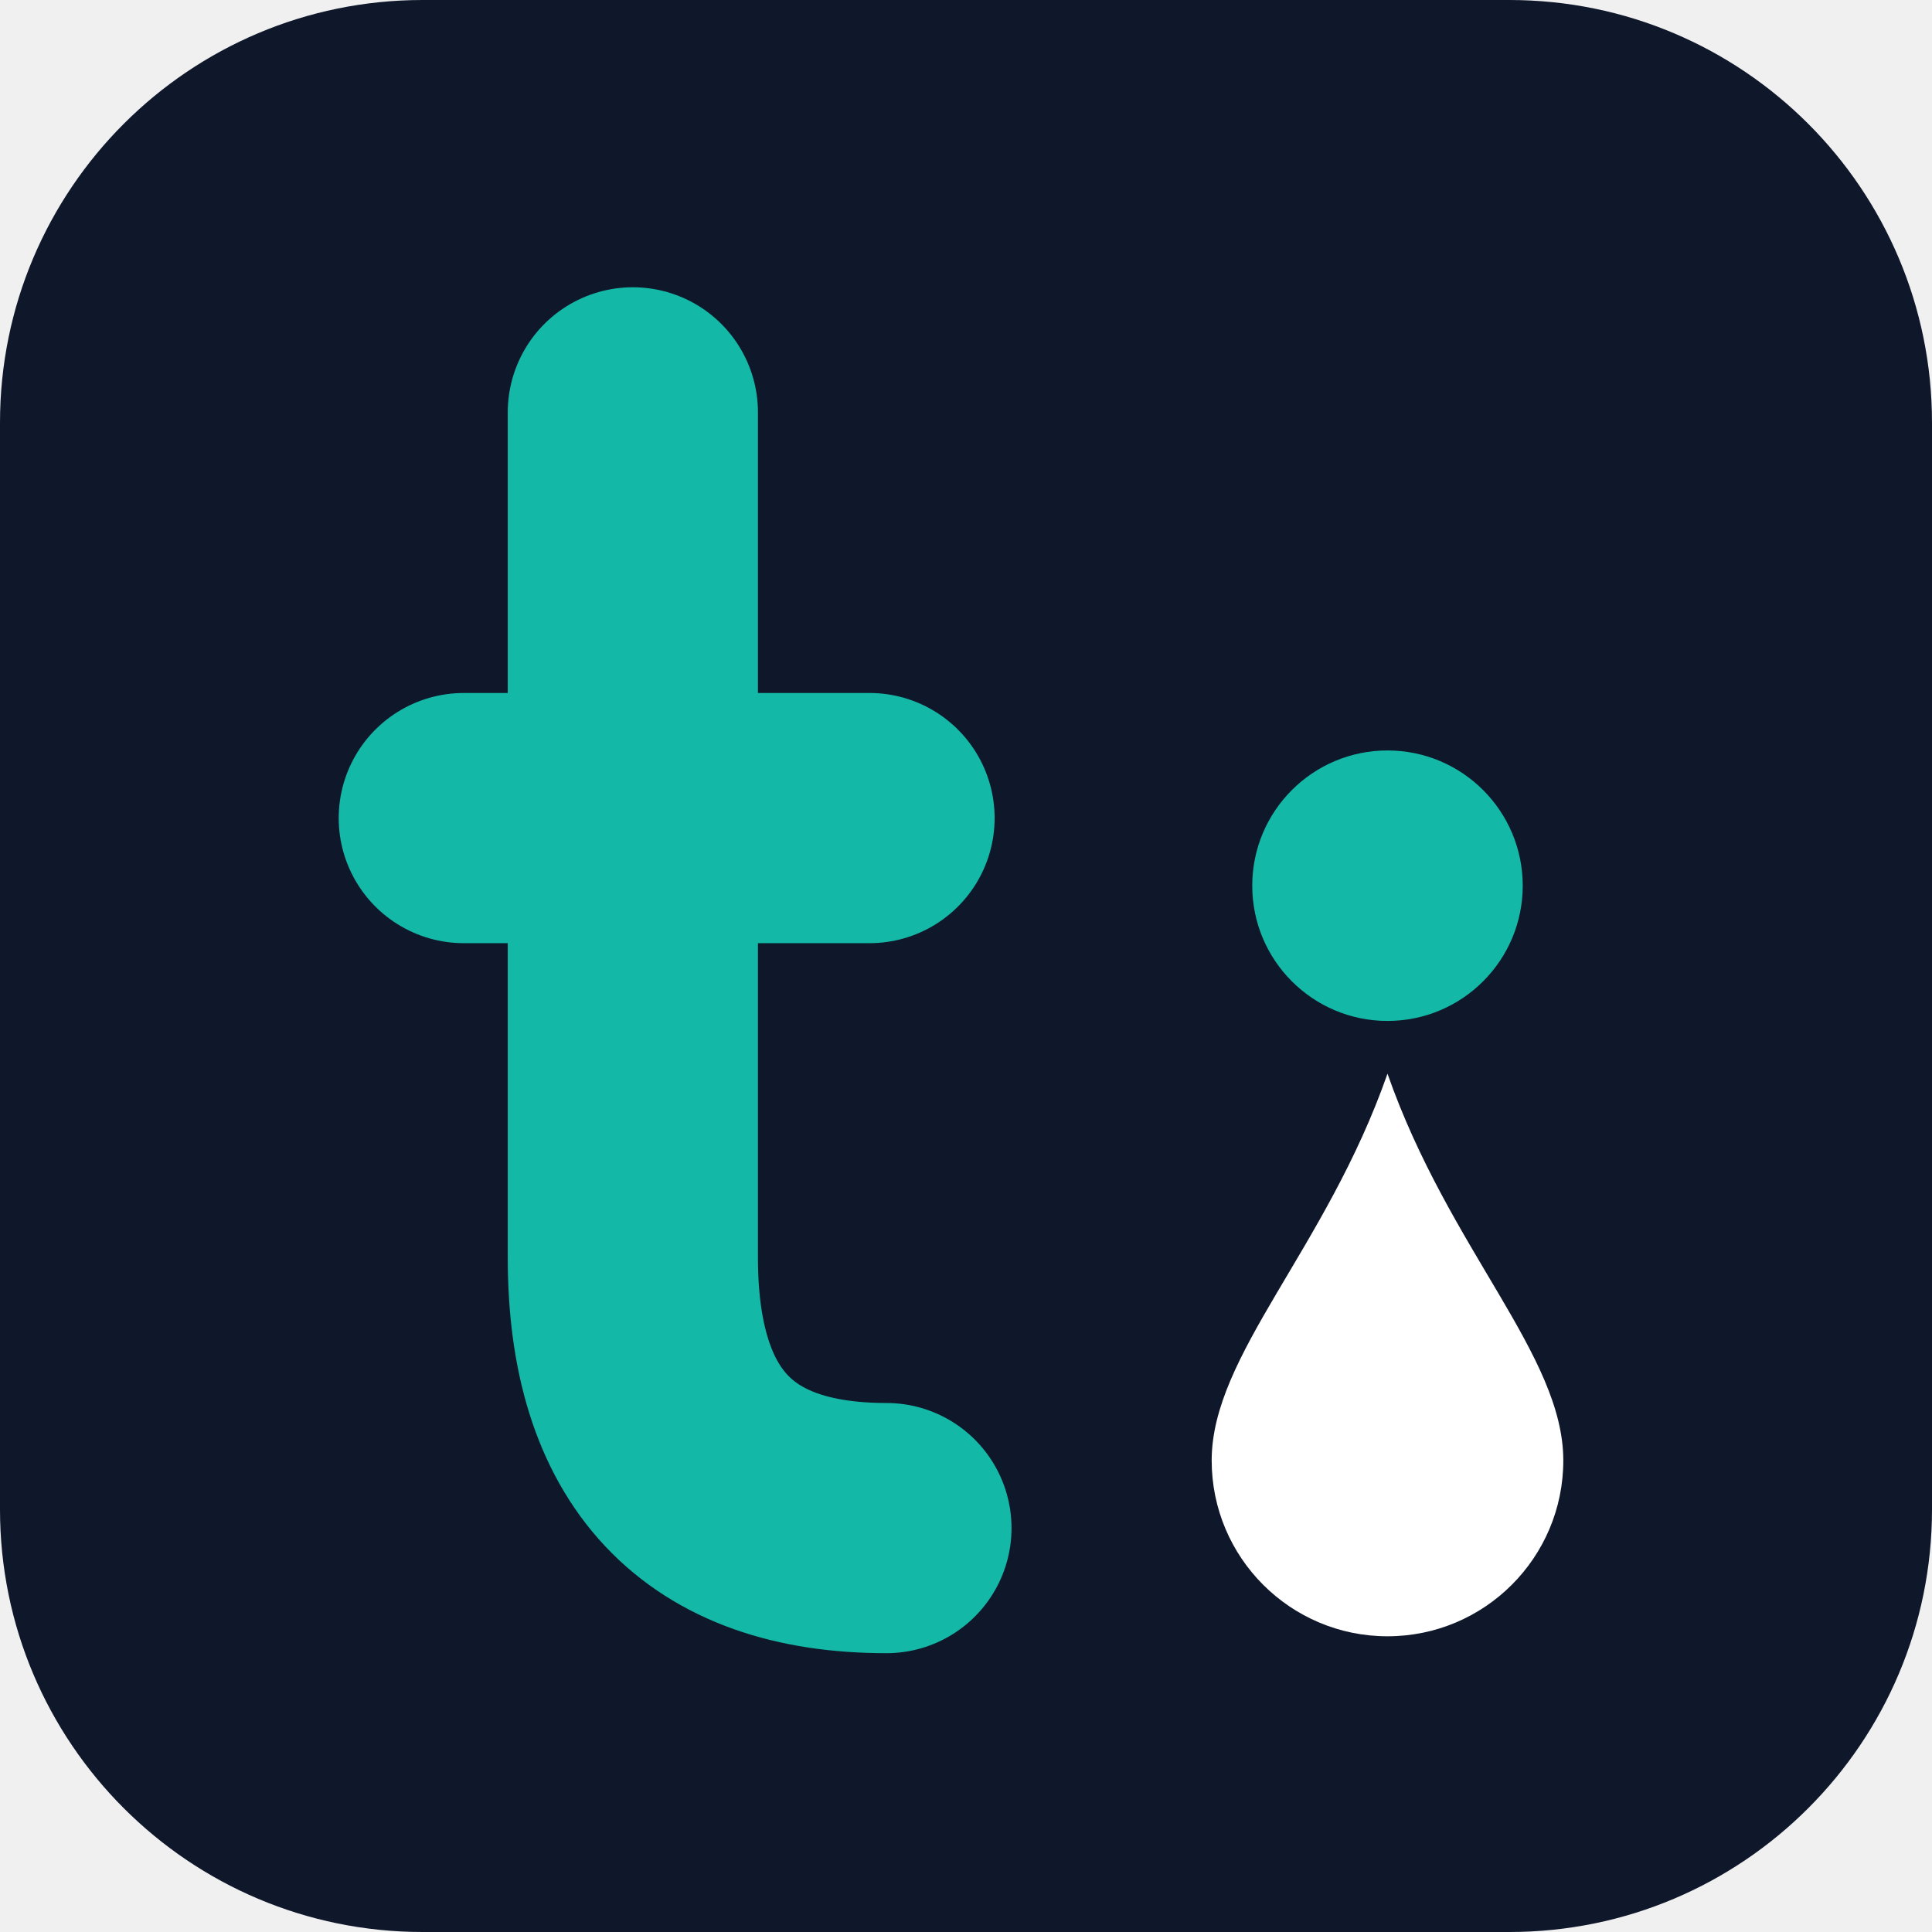
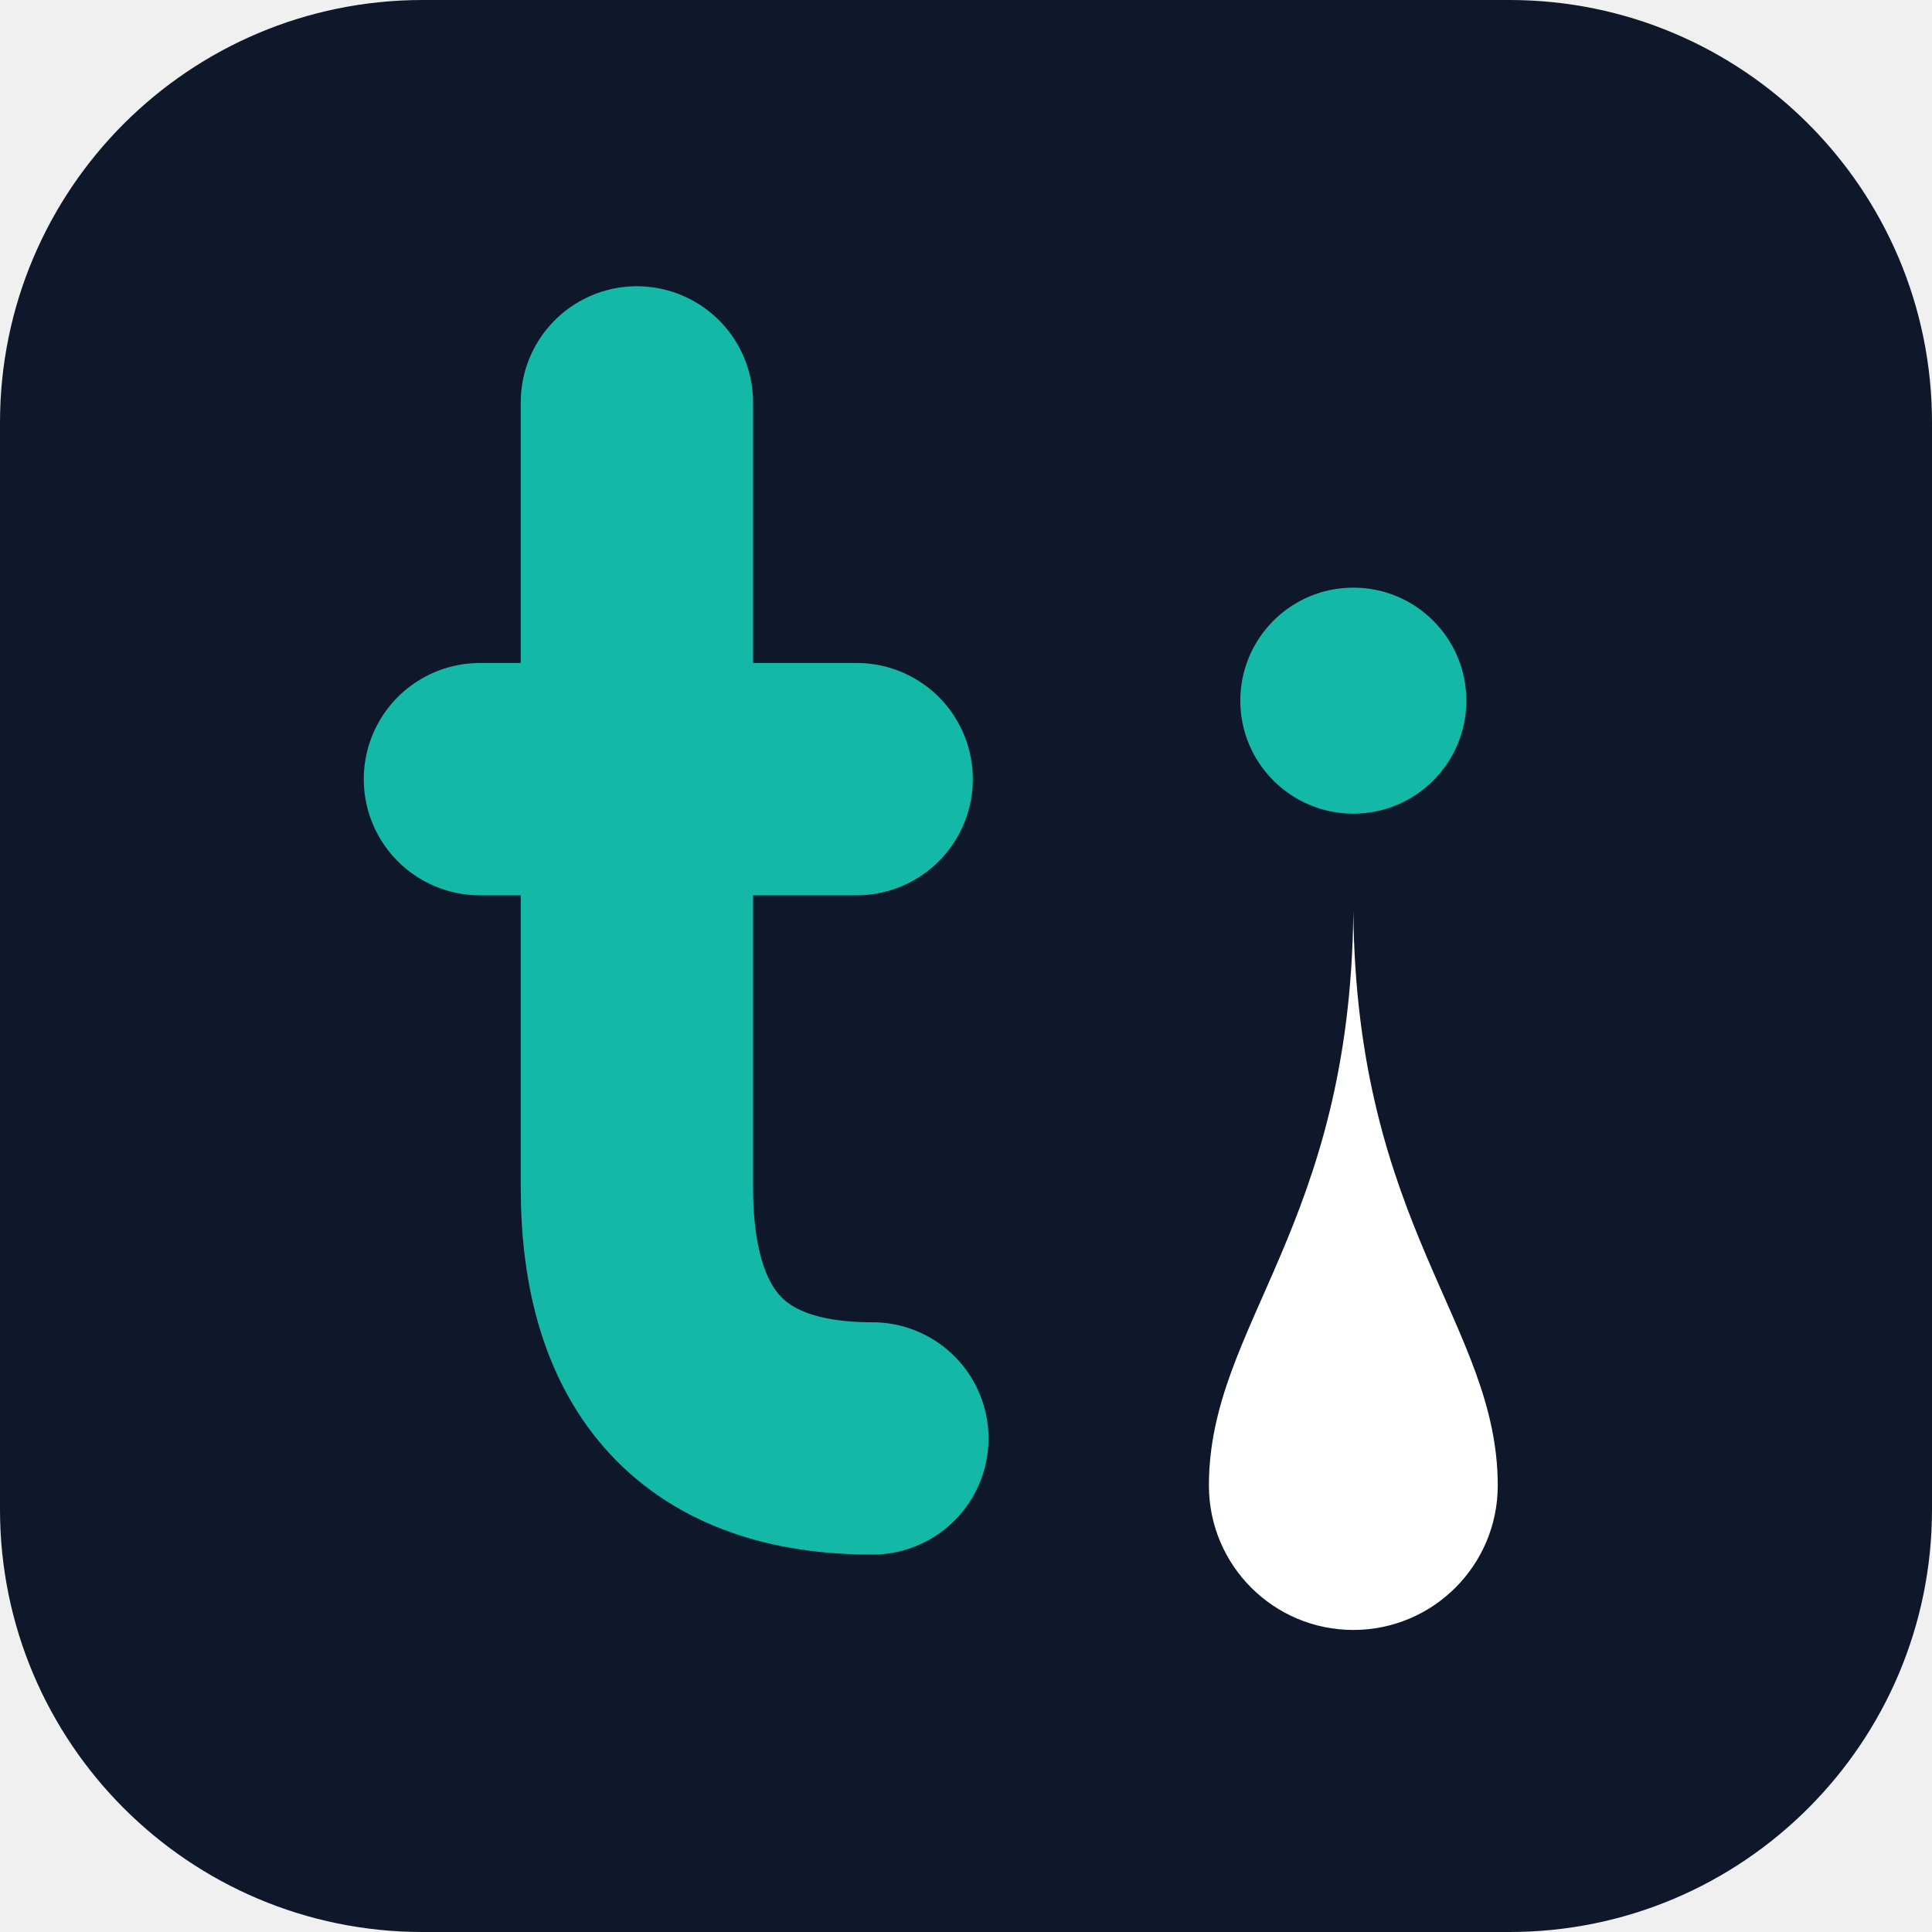
<svg xmlns="http://www.w3.org/2000/svg" viewBox="0 0 64 64" width="64" height="64" role="img" aria-label="techleak;">
  <rect width="64" height="64" rx="14" fill="#0F172A" />
-   <g transform="translate(11.22 5.82) scale(1.12)">
+   <g transform="translate(12.05 6.05) scale(1.04)">
    <g transform="translate(2.7 0)">
      <path d="M6 7V32Q6 40 13.5 40M1 19H13" fill="none" stroke="#14B8A6" stroke-width="7.4" stroke-linecap="round" stroke-linejoin="round" />
    </g>
-     <g transform="translate(26.02 0)">
-       <circle cx="5" cy="21" r="4" fill="#14B8A6" />
-       <path d="M5 26.56C6.82 31.76 10.2 34.88 10.2 38A5.2 5.2 0 1 1 -0.2 38C-0.2 34.88 3.18 31.76 5 26.56Z" fill="#FFFFFF" />
+     <g transform="translate(26.52 0)">
+       <circle cx="5" cy="16.5" r="3.6" fill="#14B8A6" />
+       <path d="M5 23.2C5.09 33.27 9.6 36.38 9.6 41.5A4.6 4.6 0 0 1 0.4 41.5C0.4 36.38 4.91 33.27 5 23.2Z" fill="#FFFFFF" />
    </g>
  </g>
</svg>
